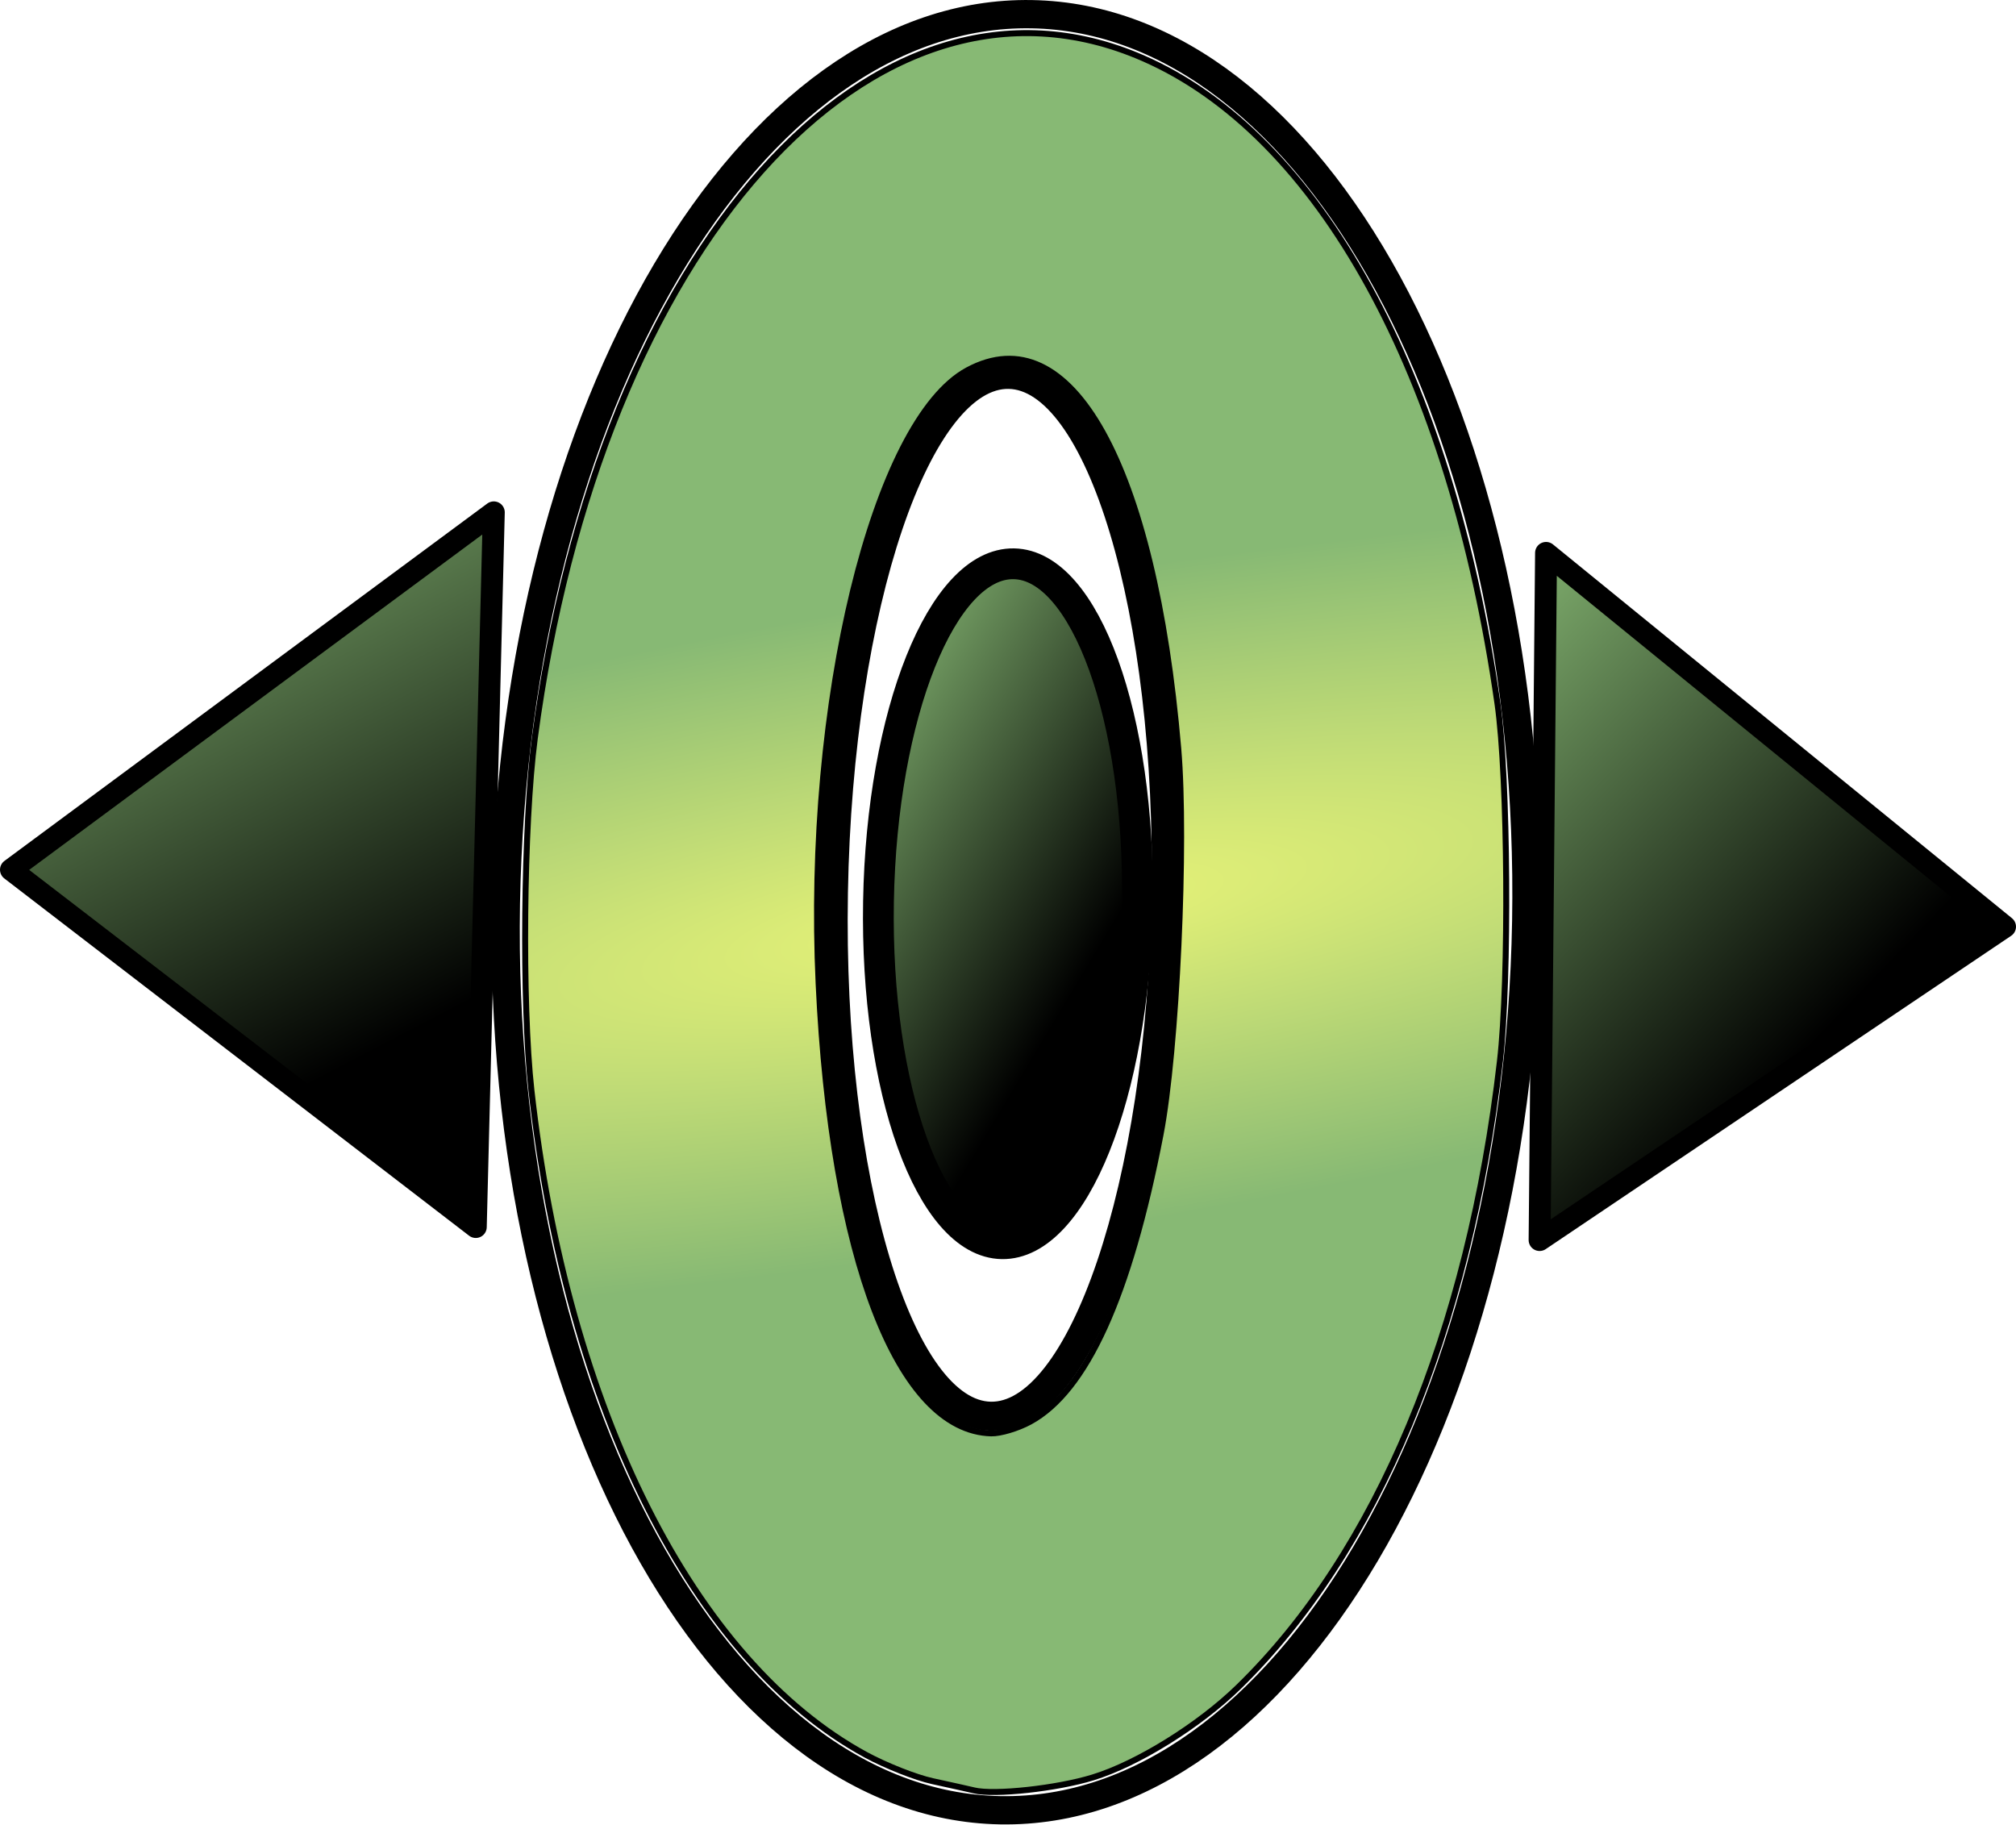
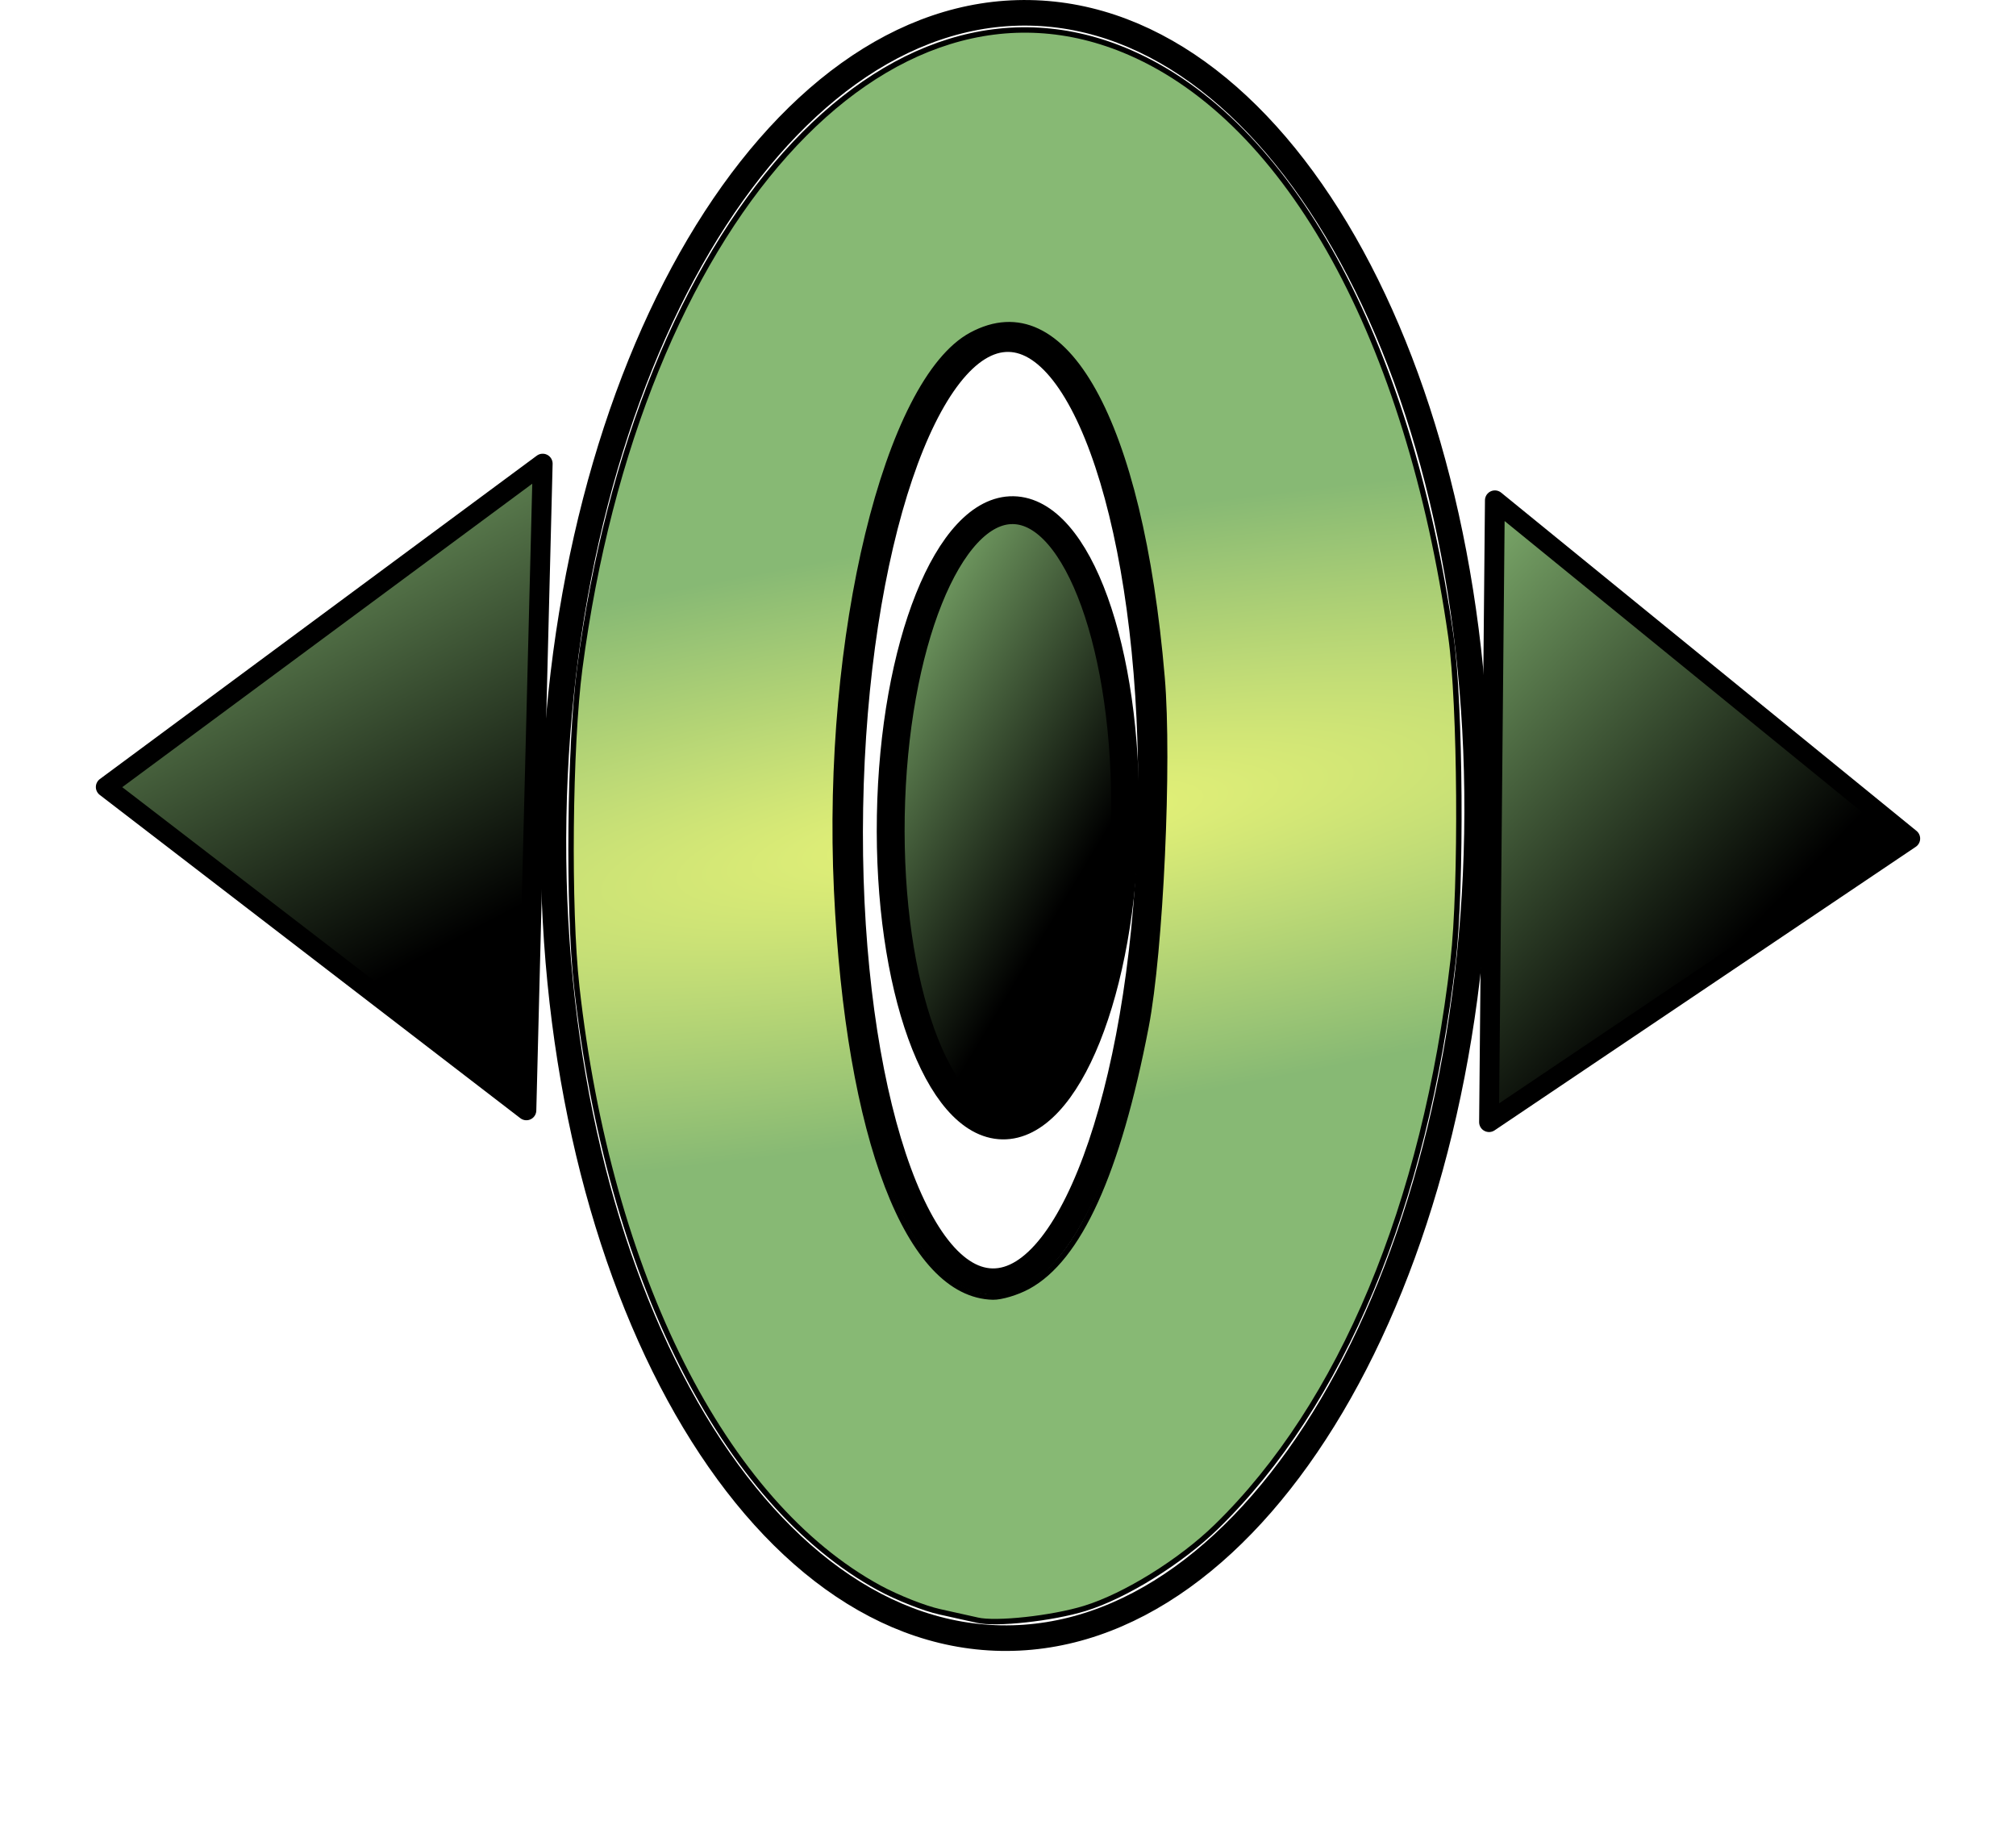
- <svg xmlns="http://www.w3.org/2000/svg" xmlns:xlink="http://www.w3.org/1999/xlink" width="100" height="90.491" id="svg3010" version="1.1">
+ <svg xmlns="http://www.w3.org/2000/svg" xmlns:xlink="http://www.w3.org/1999/xlink" width="100" height="90.491" id="svg3010" version="1.1" viewBox="0 0 100 100">
  <defs id="defs3012">
    <linearGradient id="linearGradient3830">
      <stop style="stop-color:#000000;stop-opacity:1;" offset="0" id="stop3832" />
      <stop style="stop-color:#87b974;stop-opacity:1;" offset="1" id="stop3834" />
    </linearGradient>
    <linearGradient id="linearGradient3824">
      <stop id="stop3826" offset="0" style="stop-color:#87b974;stop-opacity:1;" />
      <stop id="stop3828" offset="1" style="stop-color:#d5da9a;stop-opacity:1;" />
    </linearGradient>
    <linearGradient id="linearGradient3814">
      <stop style="stop-color:#e9f477;stop-opacity:1;" offset="0" id="stop3816" />
      <stop style="stop-color:#87b974;stop-opacity:1" offset="1" id="stop3818" />
    </linearGradient>
    <radialGradient xlink:href="#linearGradient3814" id="radialGradient3822" cx="233.208" cy="233.526" fx="233.208" fy="233.526" r="22.494" gradientTransform="matrix(0.1150147,0.7069615,-3.59775,0.5853135,1050.645,-64.35061)" gradientUnits="userSpaceOnUse" />
    <linearGradient xlink:href="#linearGradient3830" id="linearGradient3836" x1="205.633" y1="239.492" x2="191.923" y2="214.313" gradientUnits="userSpaceOnUse" gradientTransform="matrix(1.088185,0.01899434,-0.01899434,1.088185,-12.03976,-21.34448)" />
    <linearGradient xlink:href="#linearGradient3830" id="linearGradient3844" x1="270.87" y1="237.549" x2="251.654" y2="219.692" gradientUnits="userSpaceOnUse" gradientTransform="matrix(1.088185,0.01899434,-0.01899434,1.088185,-12.03976,-21.34448)" />
    <linearGradient xlink:href="#linearGradient3830" id="linearGradient3854" x1="233.746" y1="233.079" x2="223.305" y2="229.163" gradientUnits="userSpaceOnUse" gradientTransform="matrix(1.753319,0,0,1.141546,-162.5928,-34.25326)" />
  </defs>
  <g id="layer1" style="display:inline" transform="translate(-186.91,-191.9386)" />
  <g id="layer4" style="display:inline" transform="translate(-186.91,-191.9386)">
    <ellipse style="fill:none;stroke:#000000;stroke-width:1.439;stroke-linejoin:round;stroke-miterlimit:4;stroke-dasharray:none;stroke-opacity:1" id="path3030" transform="rotate(0.9999999)" cx="240.589" cy="232.182" rx="8.251" ry="25.841" />
    <ellipse style="fill:none;stroke:#000000;stroke-width:1.402;stroke-linejoin:round;stroke-miterlimit:4;stroke-dasharray:none;stroke-opacity:1" id="path3032" transform="rotate(0.9999999)" cx="241.413" cy="233.007" rx="25.31" ry="44.549" />
    <ellipse style="fill:url(#linearGradient3854);fill-opacity:1;stroke:#000000;stroke-width:1.527;stroke-linejoin:round;stroke-miterlimit:4;stroke-dasharray:none;stroke-opacity:1" id="path3034" transform="rotate(1)" cx="241.001" cy="232.594" rx="6.42" ry="16.865" />
    <path style="fill:url(#linearGradient3836);fill-opacity:1;stroke:#000000;stroke-width:1.088px;stroke-linecap:butt;stroke-linejoin:round;stroke-opacity:1" d="m 211.404,217.352 -23.95,17.725 23.056,17.721 z" id="path3038" />
    <path style="fill:url(#linearGradient3844);fill-opacity:1;stroke:#000000;stroke-width:1.088px;stroke-linecap:butt;stroke-linejoin:round;stroke-opacity:1" d="m 263.599,219.363 22.767,18.54 -23.087,15.541 z" id="path3040" />
    <path style="fill:url(#radialGradient3822);fill-opacity:1;stroke:#000000;stroke-width:0.297;stroke-linejoin:round;stroke-miterlimit:4;stroke-dasharray:none;stroke-opacity:1" d="m 235.221,280.741 c -0.301,-0.071 -1.225,-0.277 -2.054,-0.457 -0.828,-0.18 -2.318,-0.769 -3.311,-1.308 -8.539,-4.642 -14.817,-17.118 -16.586,-32.956 -0.478,-4.279 -0.393,-13.215 0.166,-17.453 3.21,-24.347 16.803,-39.559 30.157,-33.748 8.74,3.803 15.275,15.695 17.597,32.019 0.522,3.668 0.59,13.68 0.121,17.74 -1.55,13.421 -6.116,24.349 -12.963,31.03 -1.961,1.914 -5.012,3.81 -7.227,4.491 -1.783,0.549 -4.879,0.886 -5.901,0.643 z m 2.78,-18.284 c 2.792,-1.517 4.927,-6.215 6.475,-14.244 0.801,-4.152 1.276,-14.494 0.879,-19.145 -1.2,-14.084 -5.342,-21.522 -10.451,-18.767 -4.639,2.502 -8.039,16.513 -7.387,30.438 0.637,13.603 3.93,22.179 8.562,22.294 0.453,0.011 1.318,-0.248 1.922,-0.576 z" id="path3812" />
  </g>
</svg>
